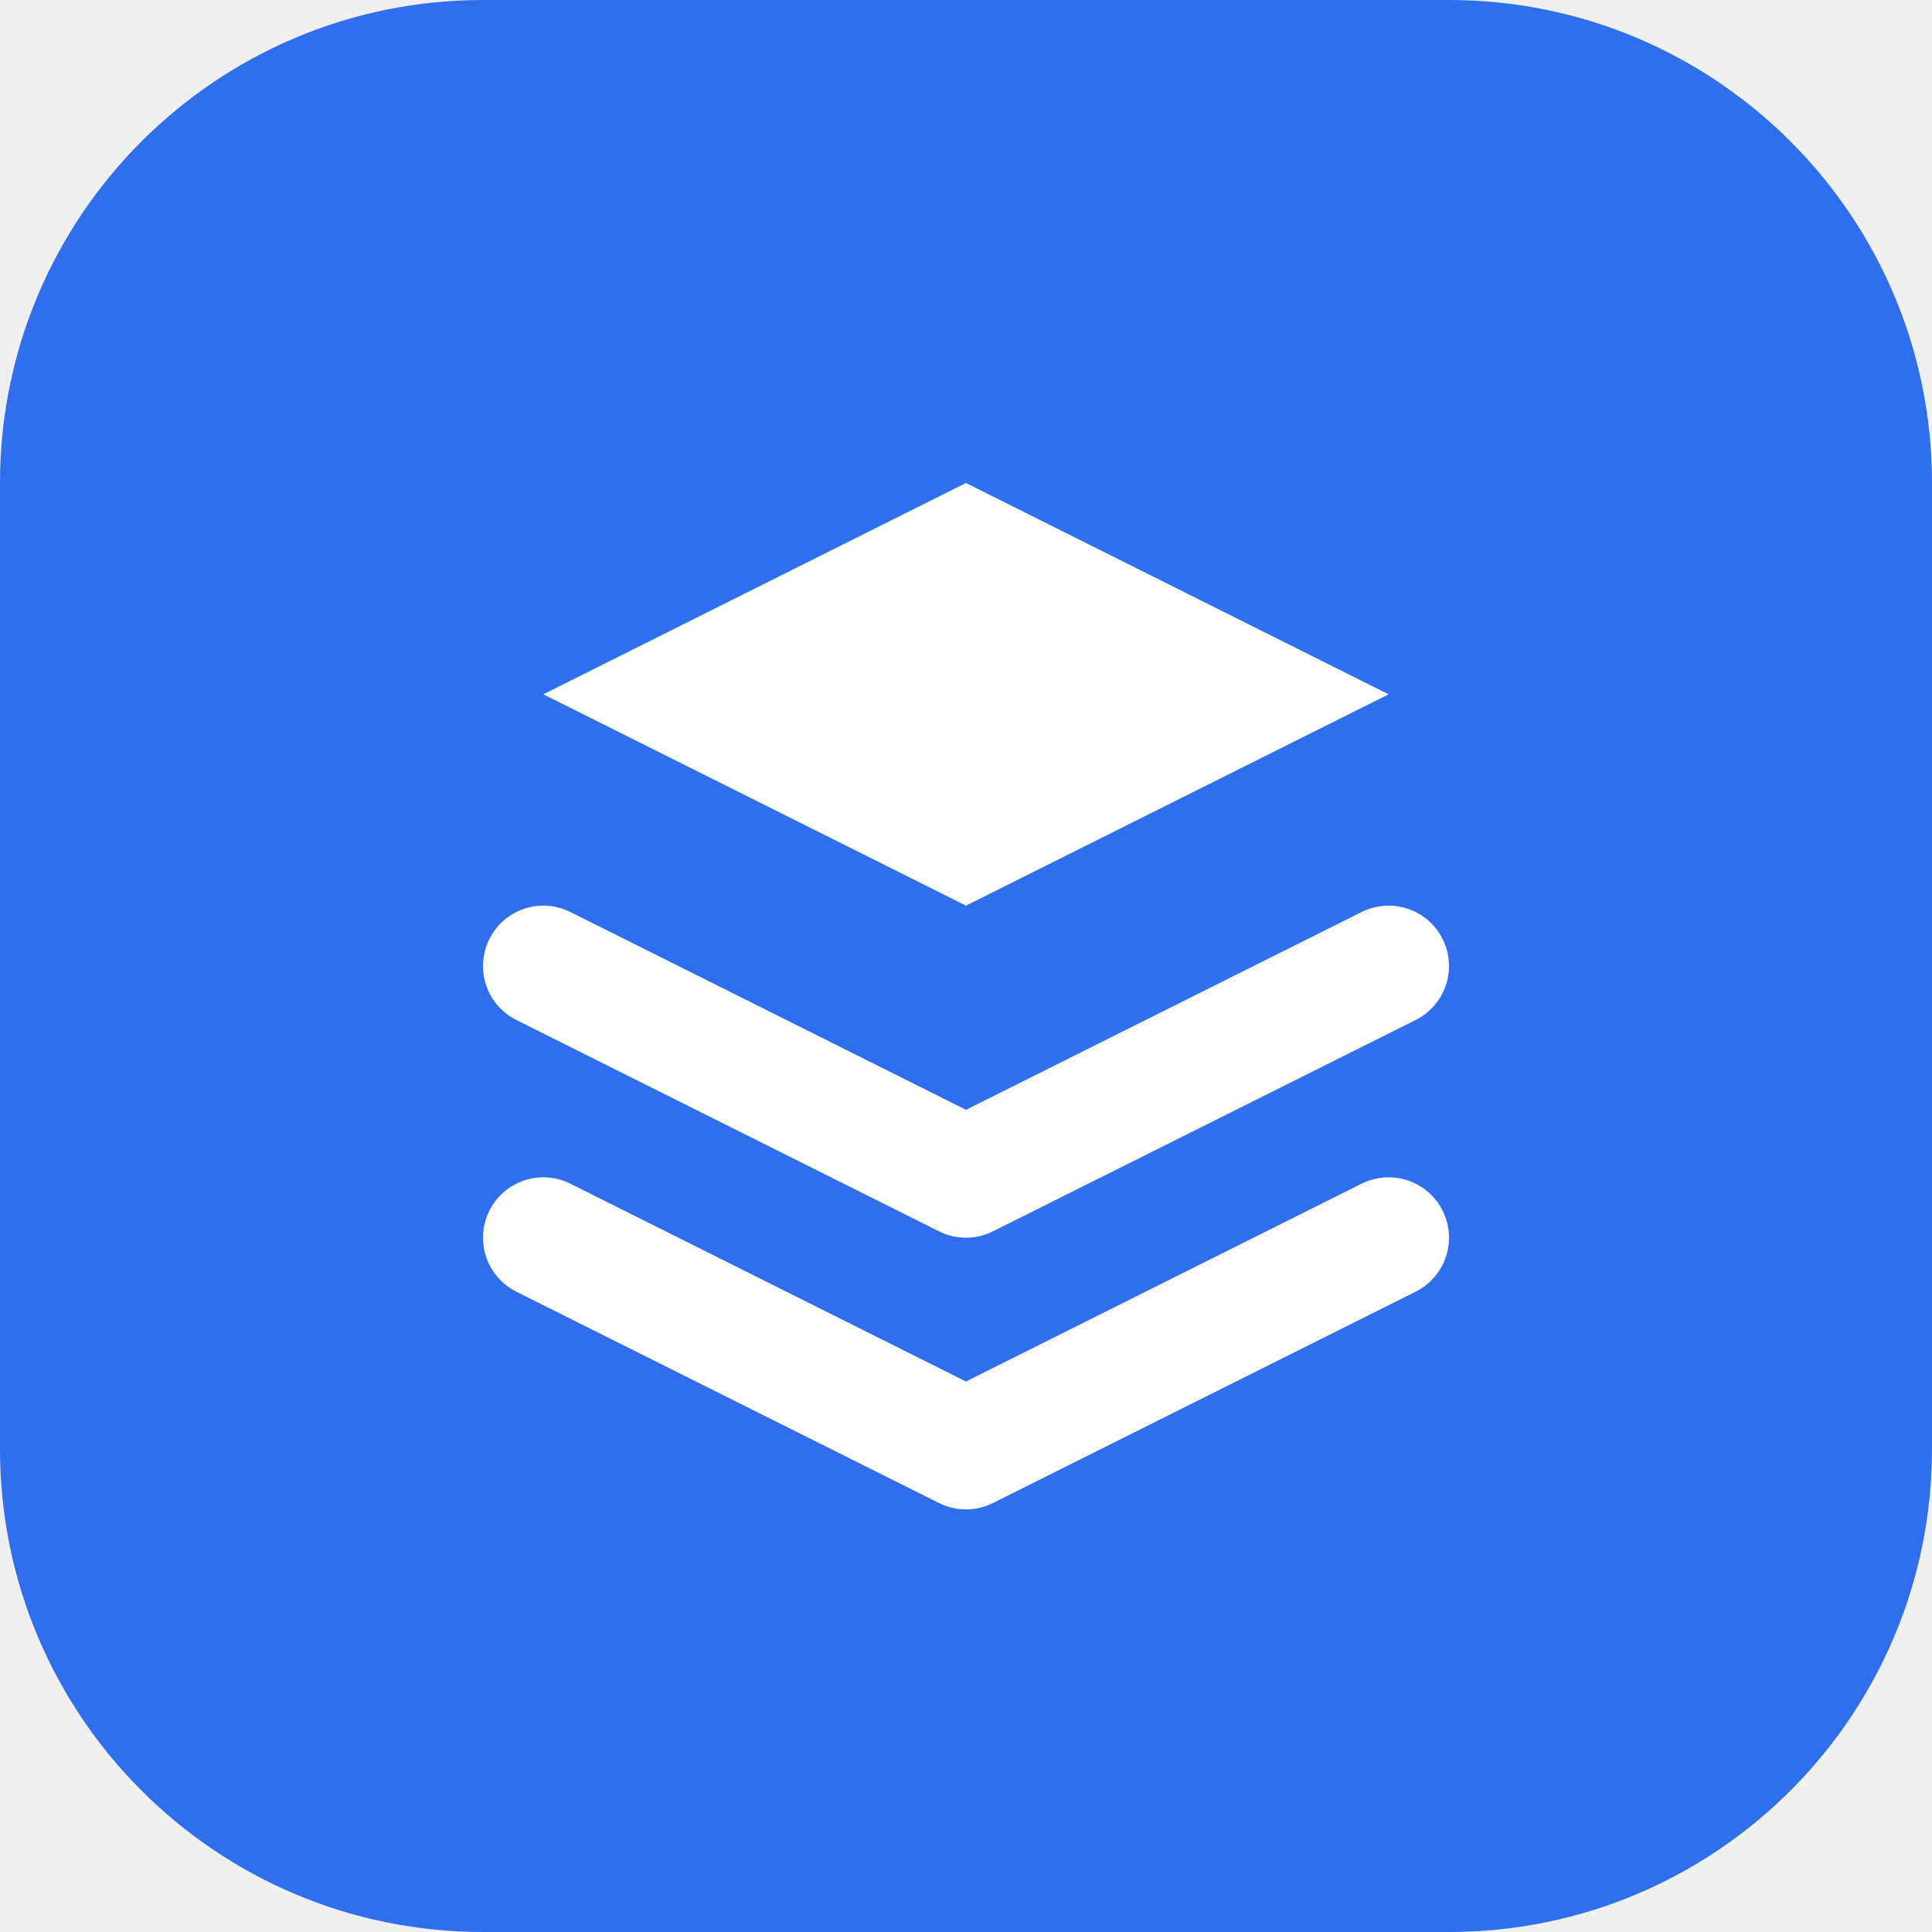
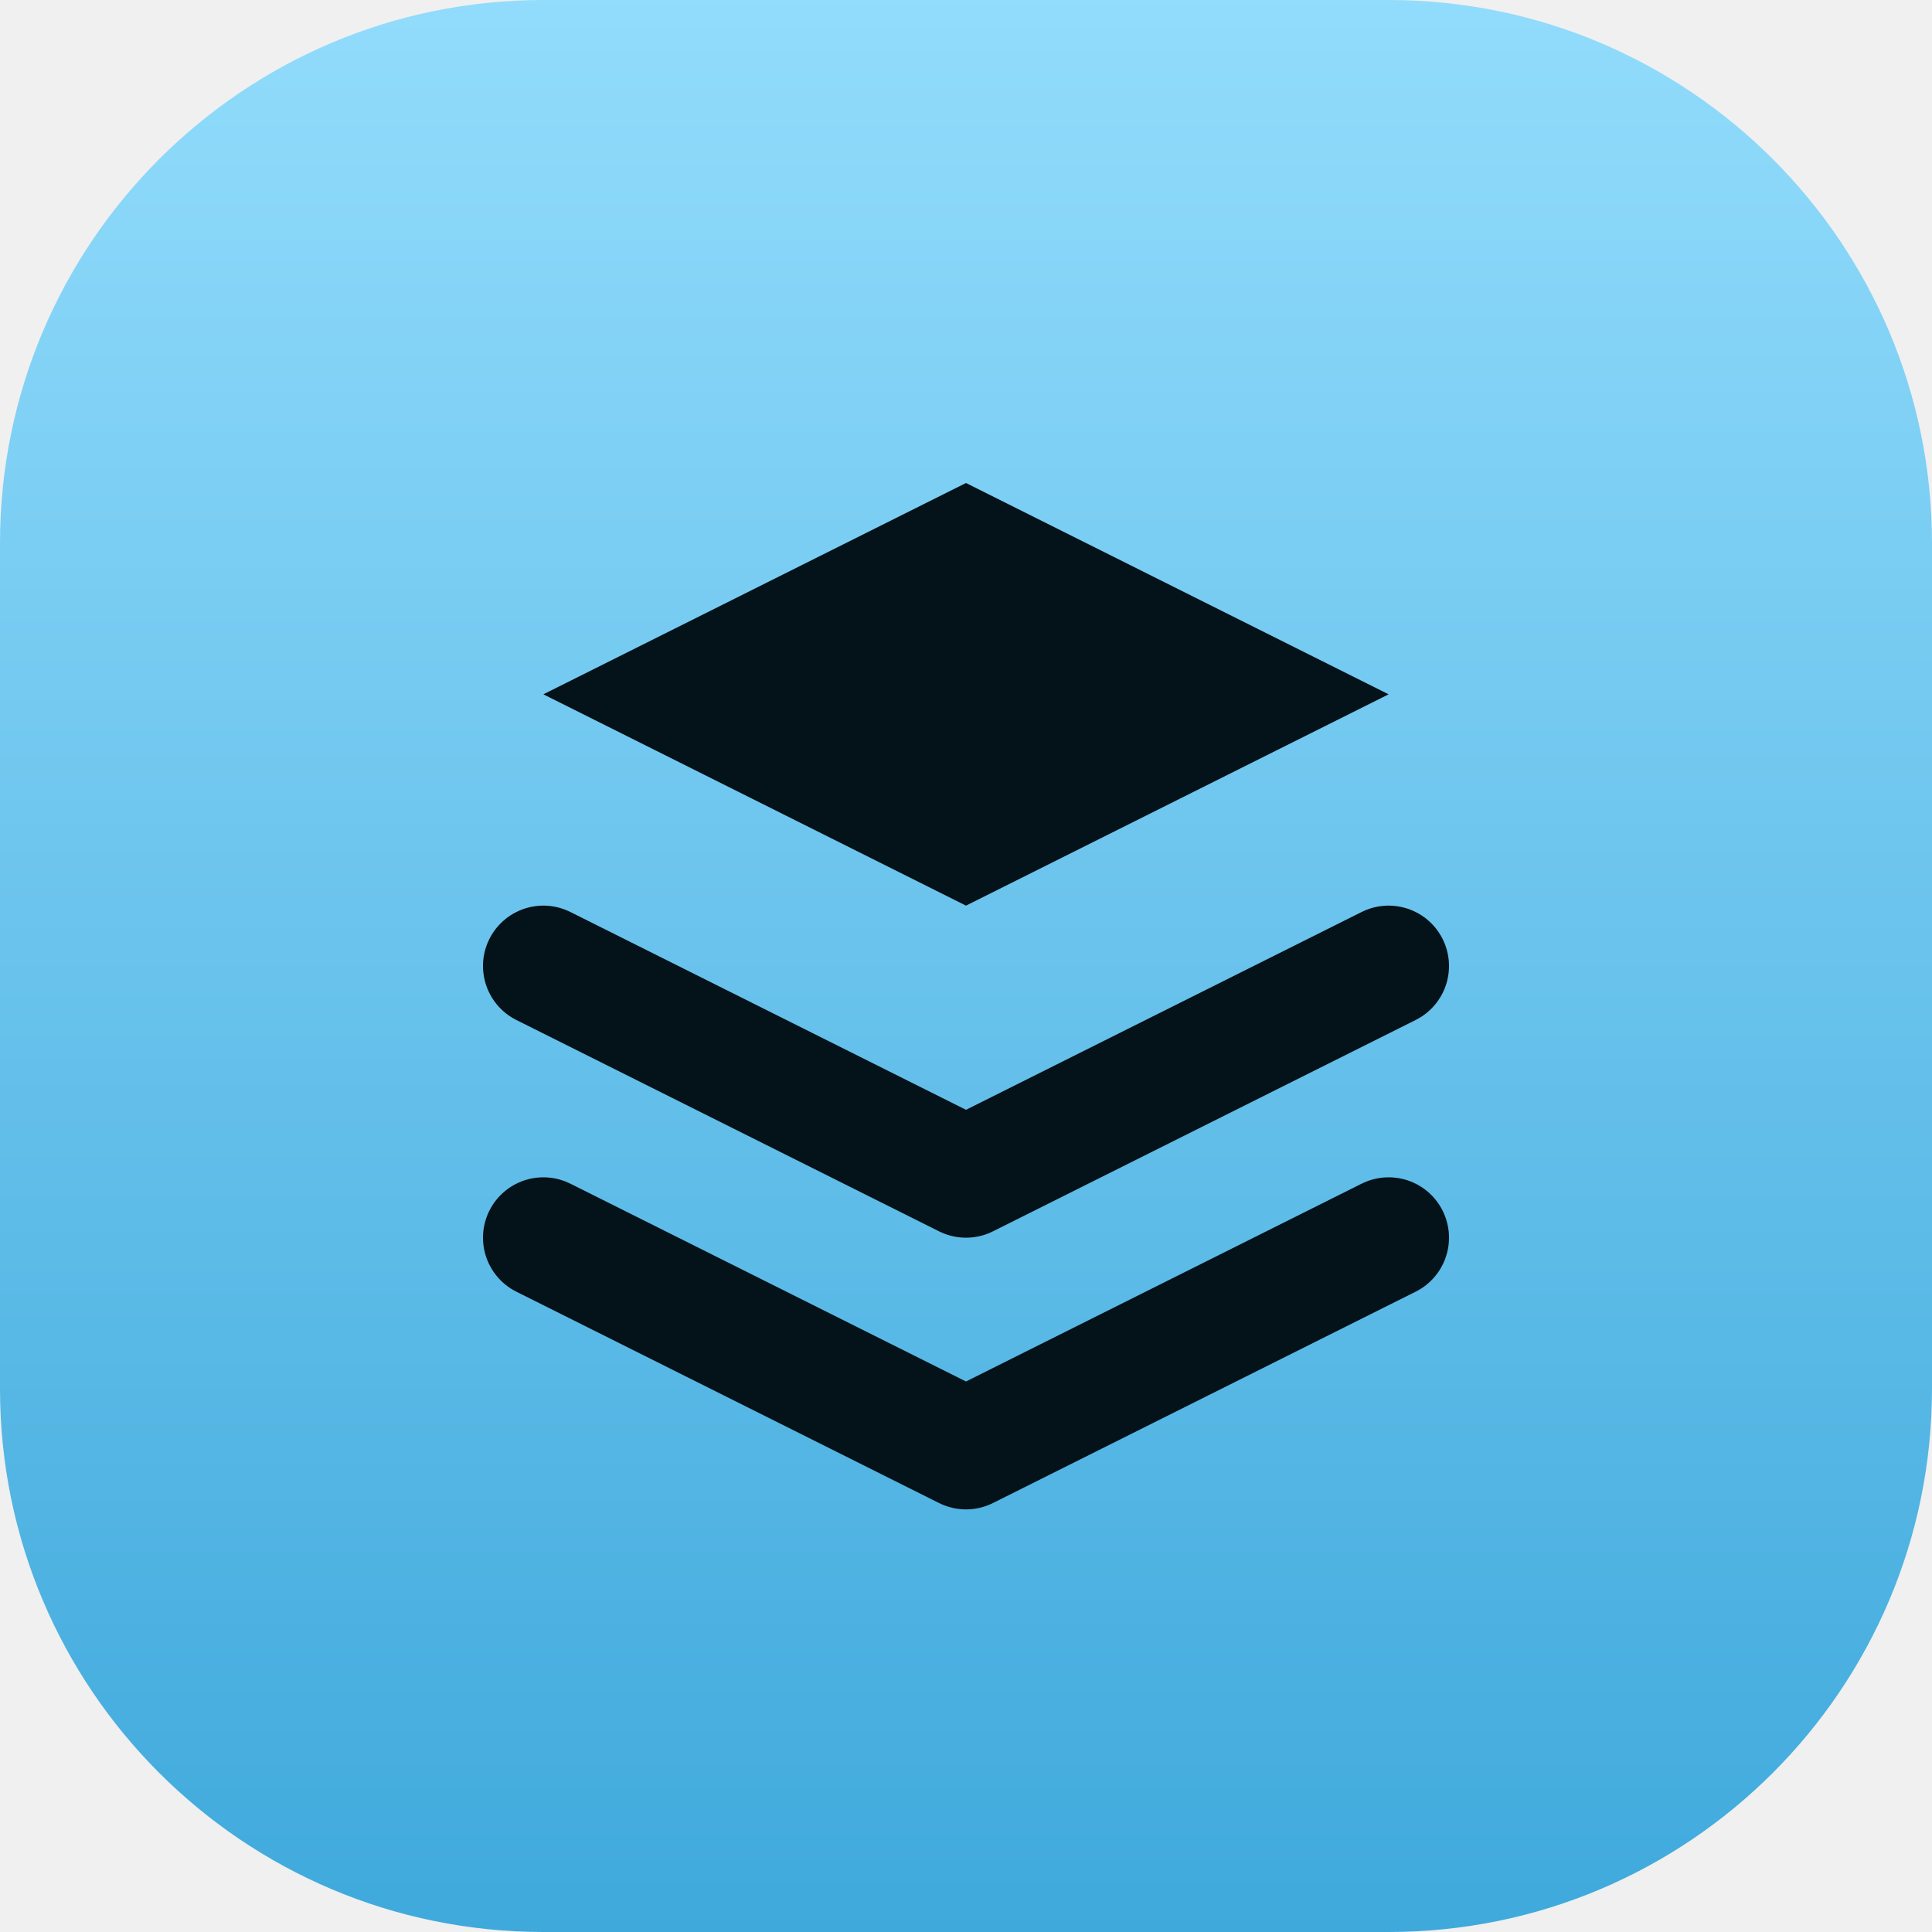
<svg xmlns="http://www.w3.org/2000/svg" viewBox="0 0 32 32">
-   <rect width="32" height="32" rx="8" fill="#2f6fed" />
-   <path d="M9 11.5 16 8l7 3.5-7 3.5z" fill="#fff" />
-   <path d="m9 16 7 3.5 7-3.5M9 20.5l7 3.5 7-3.5" fill="none" stroke="#fff" stroke-width="2" stroke-linecap="round" stroke-linejoin="round" />
+   <defs>
+     <linearGradient id="g" x1="0" y1="0" x2="0" y2="1">
+       <stop offset="0" stop-color="#92dcfc" />
+       <stop offset="1" stop-color="#3fa9dc" />
+     </linearGradient>
+   </defs>
+   <rect width="32" height="32" rx="9" fill="url(#g)" />
+   <path d="M9 11.5 16 8l7 3.5-7 3.5z" fill="#041219" />
+   <path d="m9 16 7 3.5 7-3.5M9 20.5l7 3.5 7-3.5" fill="none" stroke="#041219" stroke-width="2" stroke-linecap="round" stroke-linejoin="round" />
</svg>
